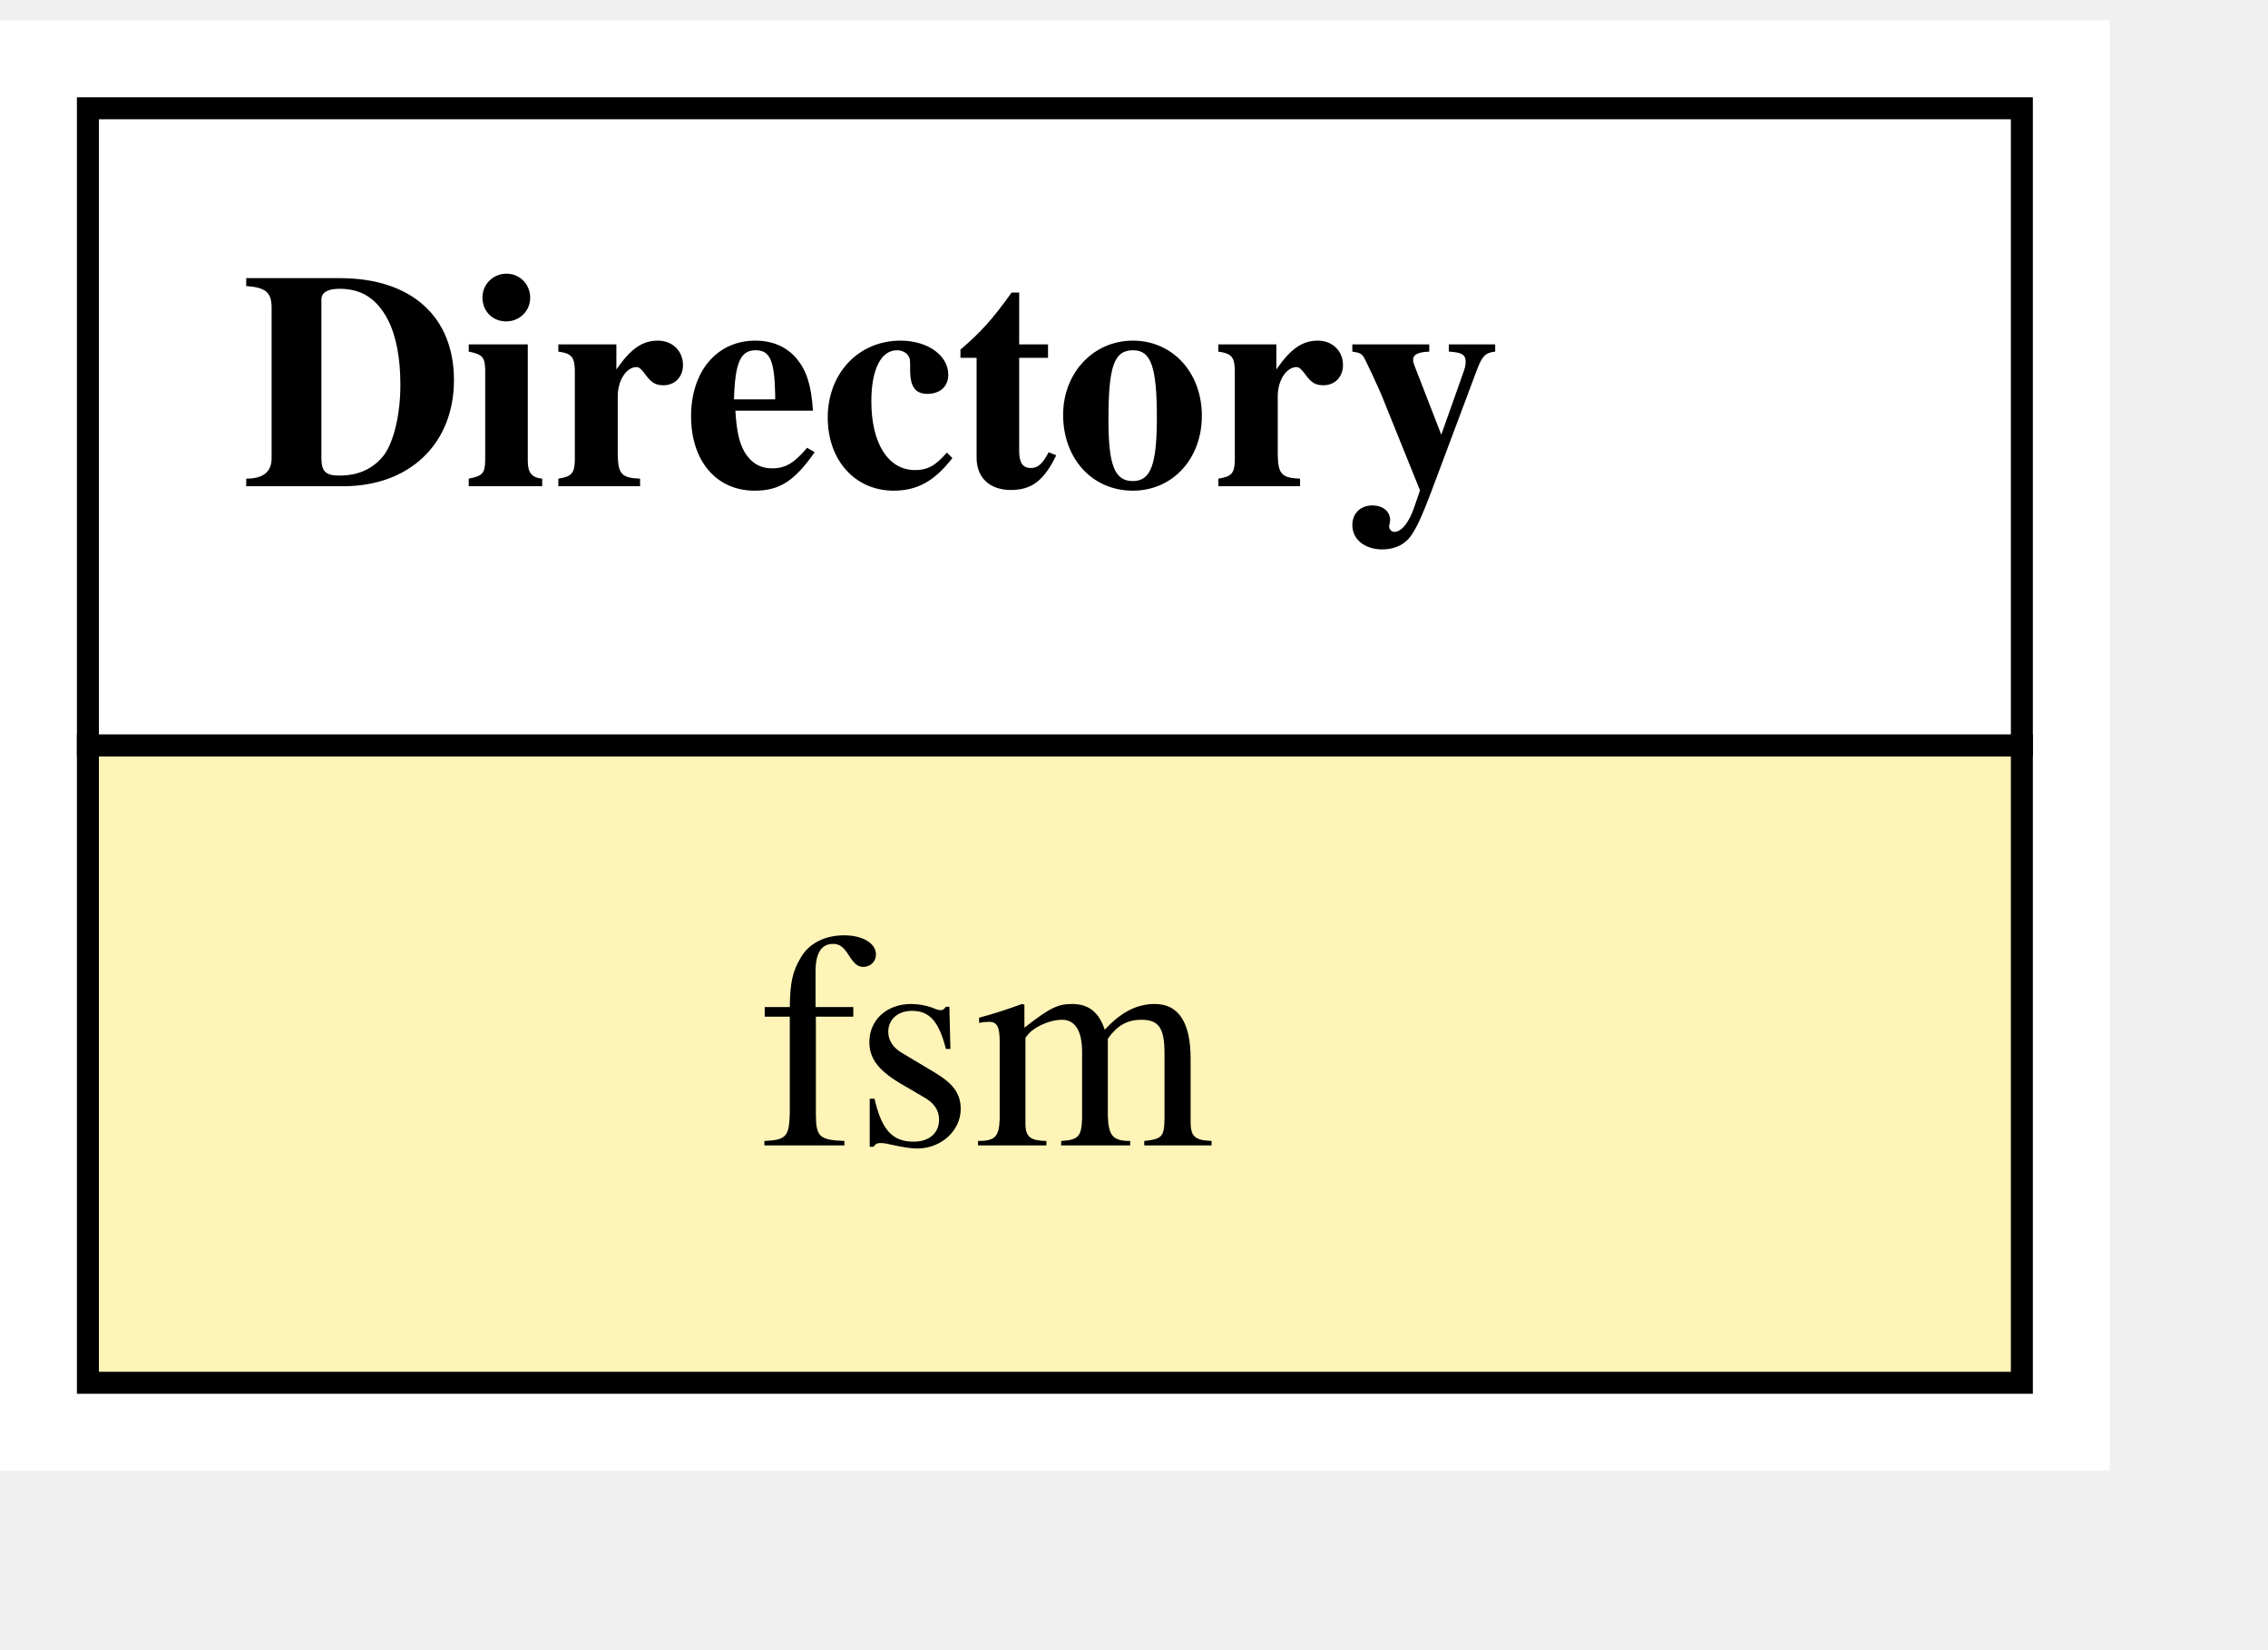
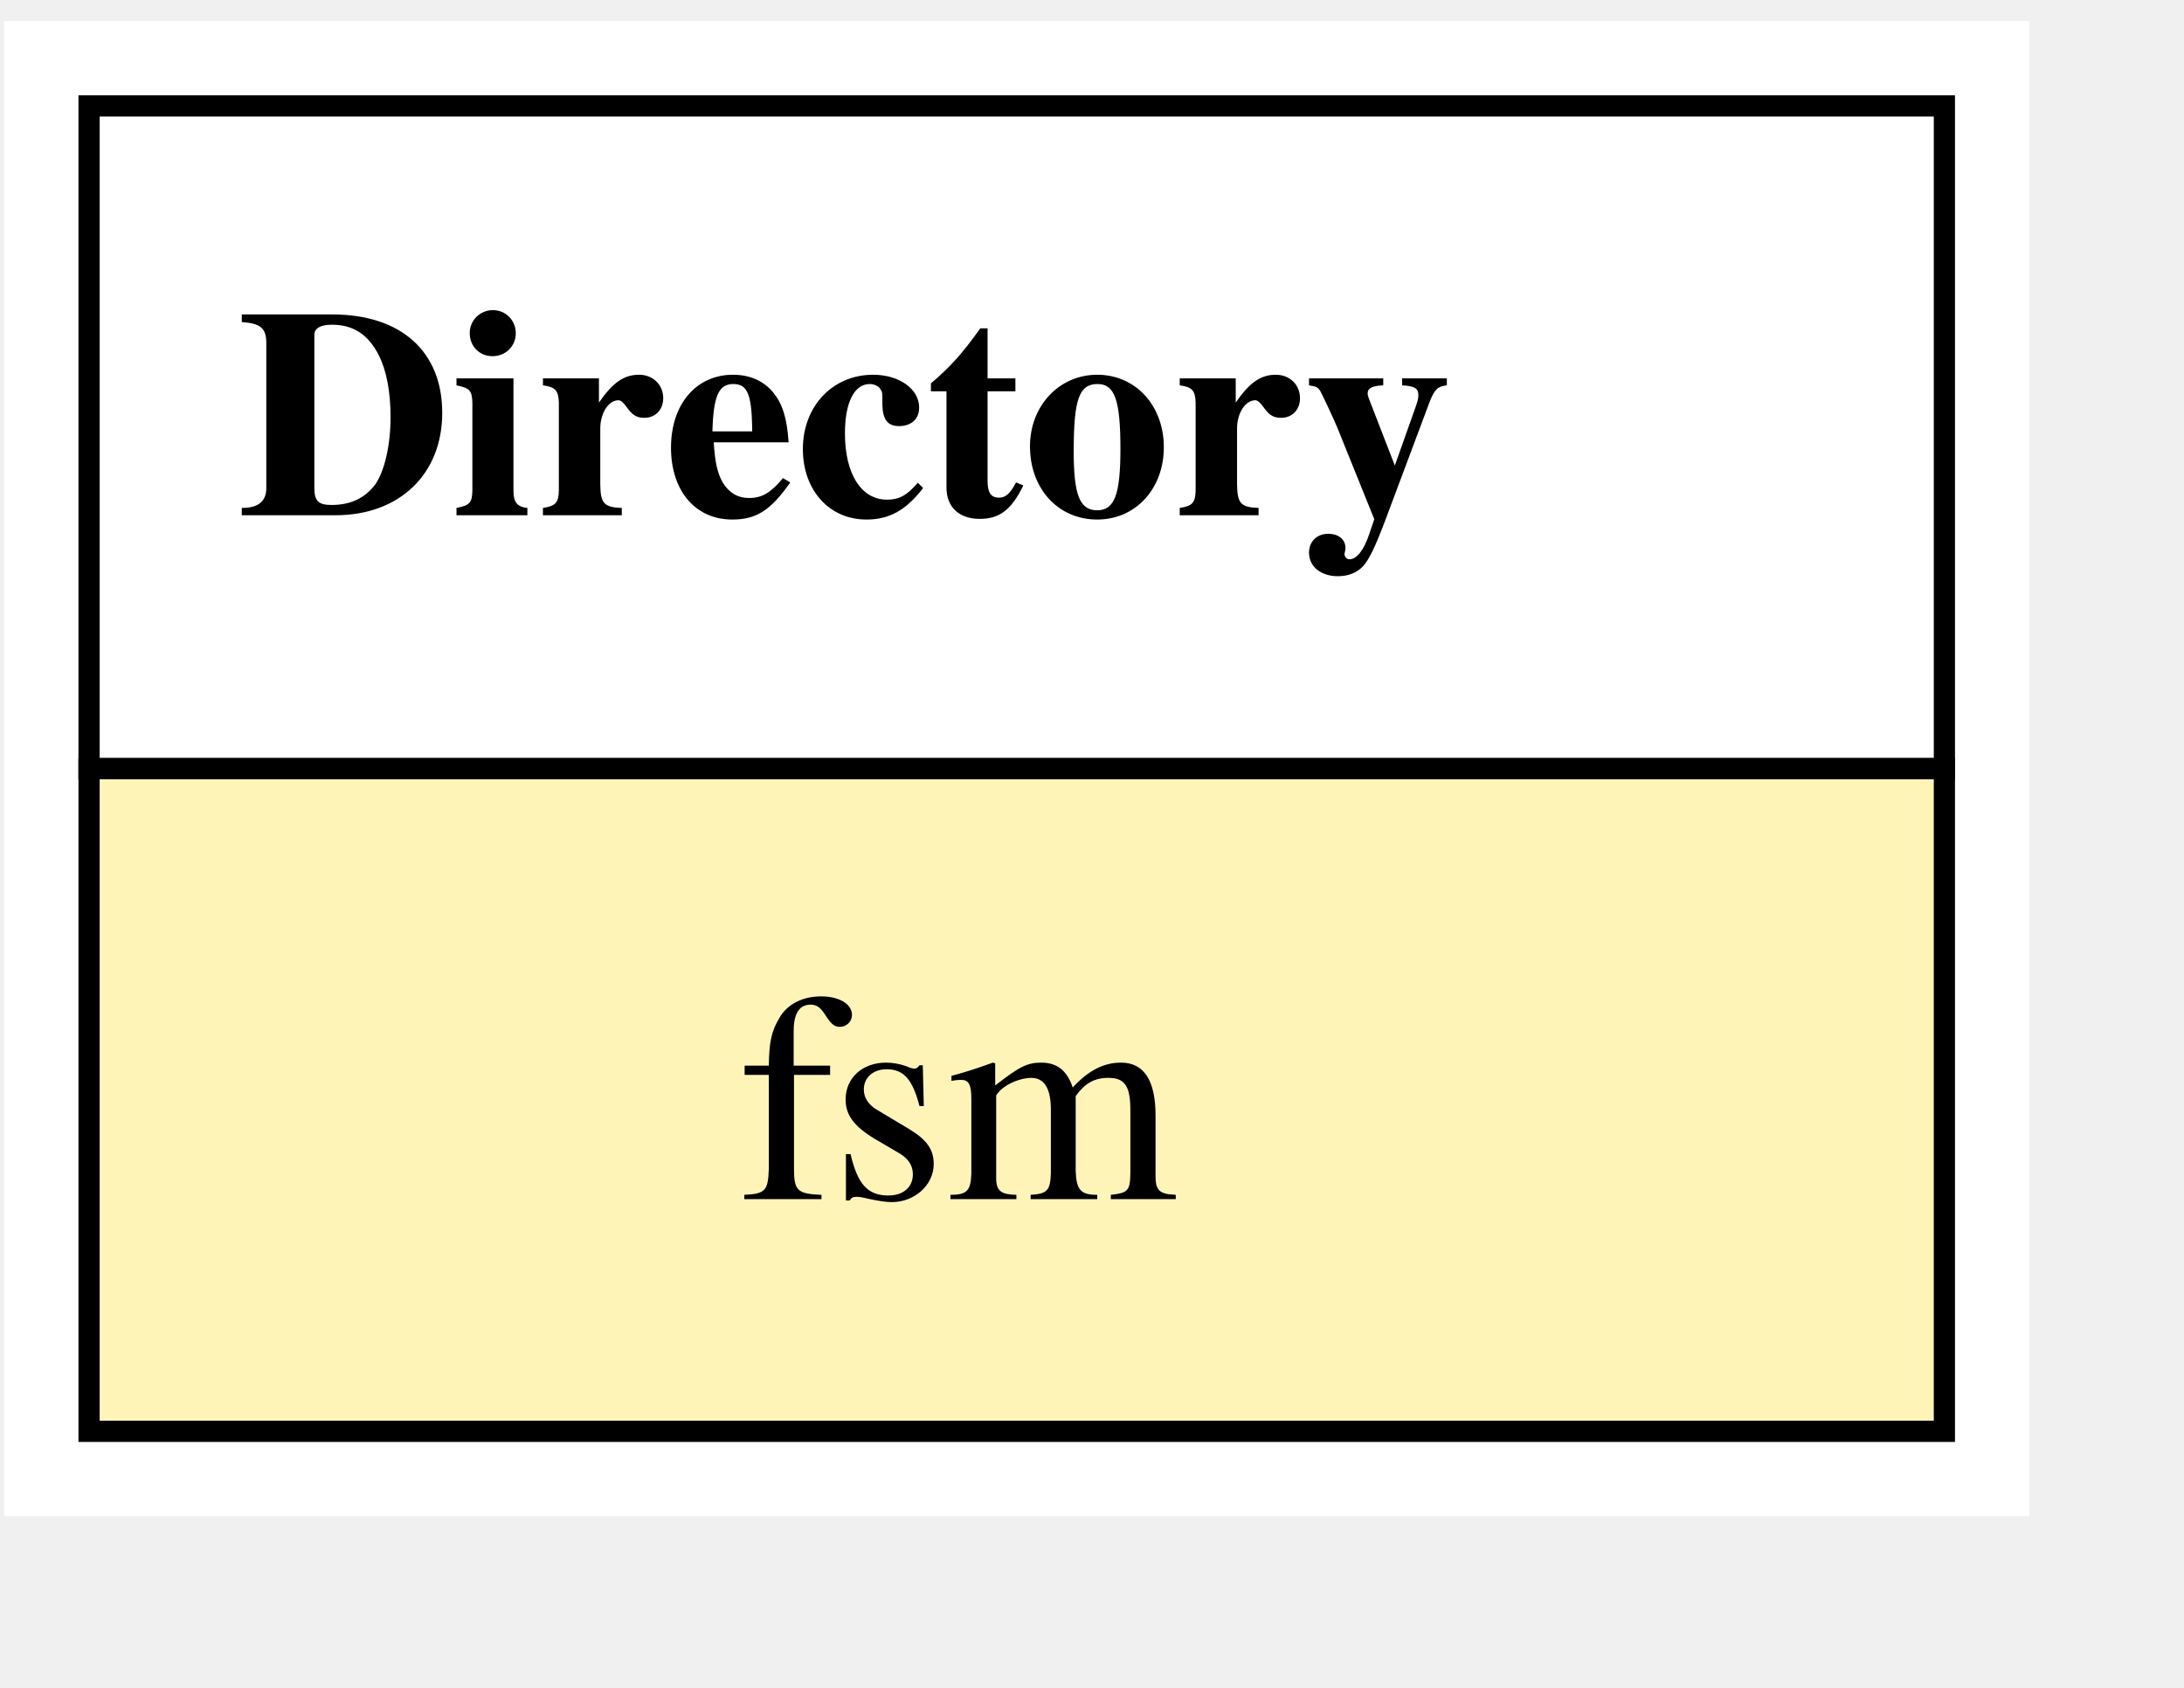
- <svg xmlns="http://www.w3.org/2000/svg" width="110pt" height="80pt" viewBox="7.20 7.20 103.20 73.20">
-   <g id="graph0" class="graph" transform="scale(1 1) rotate(0) translate(11.2 69.2)">
-     <polygon fill="white" stroke="transparent" points="-4,4 -4,-62 92,-62 92,4 -4,4" />
+ <svg xmlns="http://www.w3.org/2000/svg" width="110pt" height="85pt" viewBox="7.00 7.00 103.00 78.00">
+   <g id="graph0" class="graph" transform="scale(1 1) rotate(0) translate(11.2 73.7)">
+     <polygon fill="white" stroke="none" points="-4,4 -4,-66.5 91.5,-66.5 91.5,4 -4,4" />
    <g id="node1" class="node">
-       <polygon fill="white" stroke="transparent" points="0,-29 0,-58 88,-58 88,-29 0,-29" />
-       <polygon fill="none" stroke="black" points="0,-29 0,-58 88,-58 88,-29 0,-29" />
-       <text text-anchor="start" x="7" y="-40.8" font-family="Times,serif" font-weight="bold" font-size="14.00">Directory</text>
-       <polygon fill="#fff4b8" stroke="transparent" points="0,0 0,-29 88,-29 88,0 0,0" />
-       <polygon fill="none" stroke="black" points="0,0 0,-29 88,-29 88,0 0,0" />
-       <text text-anchor="start" x="30.5" y="-10.8" font-family="Times,serif" font-size="14.00">fsm</text>
+       <polygon fill="white" stroke="none" points="0,-31.25 0,-62.5 87.5,-62.5 87.5,-31.25 0,-31.25" />
+       <polygon fill="none" stroke="black" points="0,-31.25 0,-62.5 87.5,-62.5 87.5,-31.25 0,-31.25" />
+       <text xml:space="preserve" text-anchor="start" x="7" y="-43.2" font-family="Times,serif" font-weight="bold" font-size="14.00">Directory</text>
+       <polygon fill="#fff4b8" stroke="none" points="0,0 0,-31.25 87.5,-31.25 87.5,0 0,0" />
+       <polygon fill="none" stroke="black" points="0,0 0,-31.25 87.5,-31.25 87.5,0 0,0" />
+       <text xml:space="preserve" text-anchor="start" x="30.62" y="-10.95" font-family="Times,serif" font-size="14.00">fsm</text>
    </g>
  </g>
</svg>
